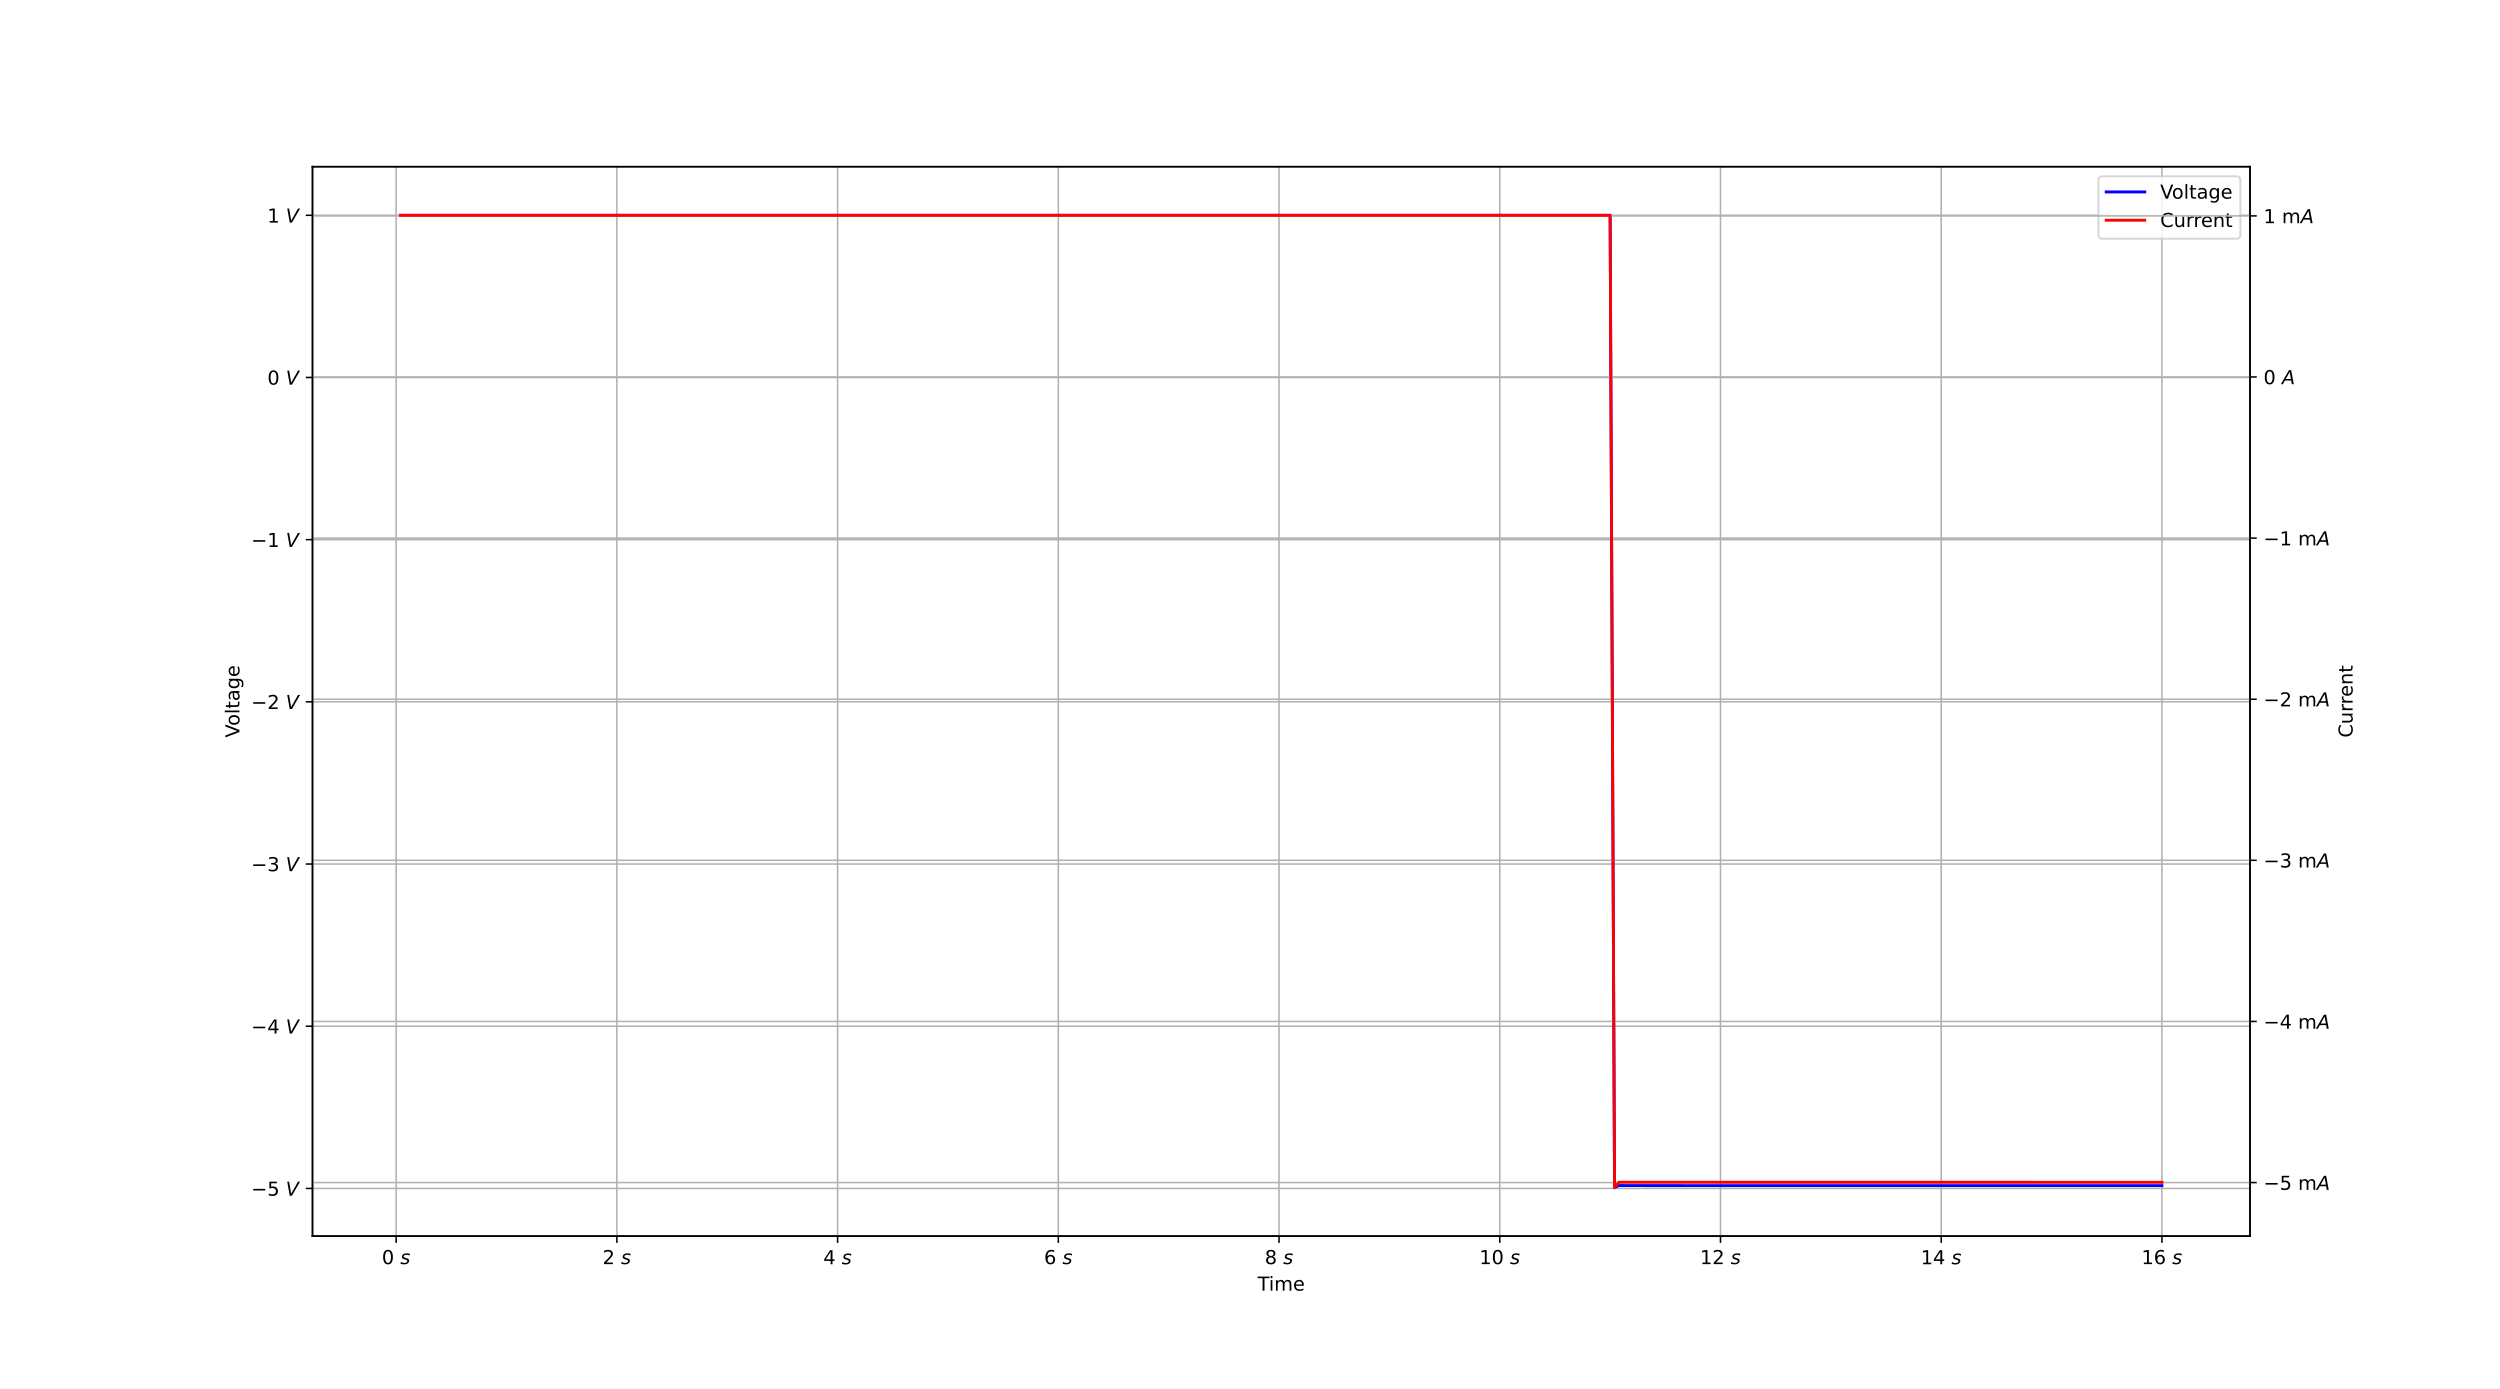
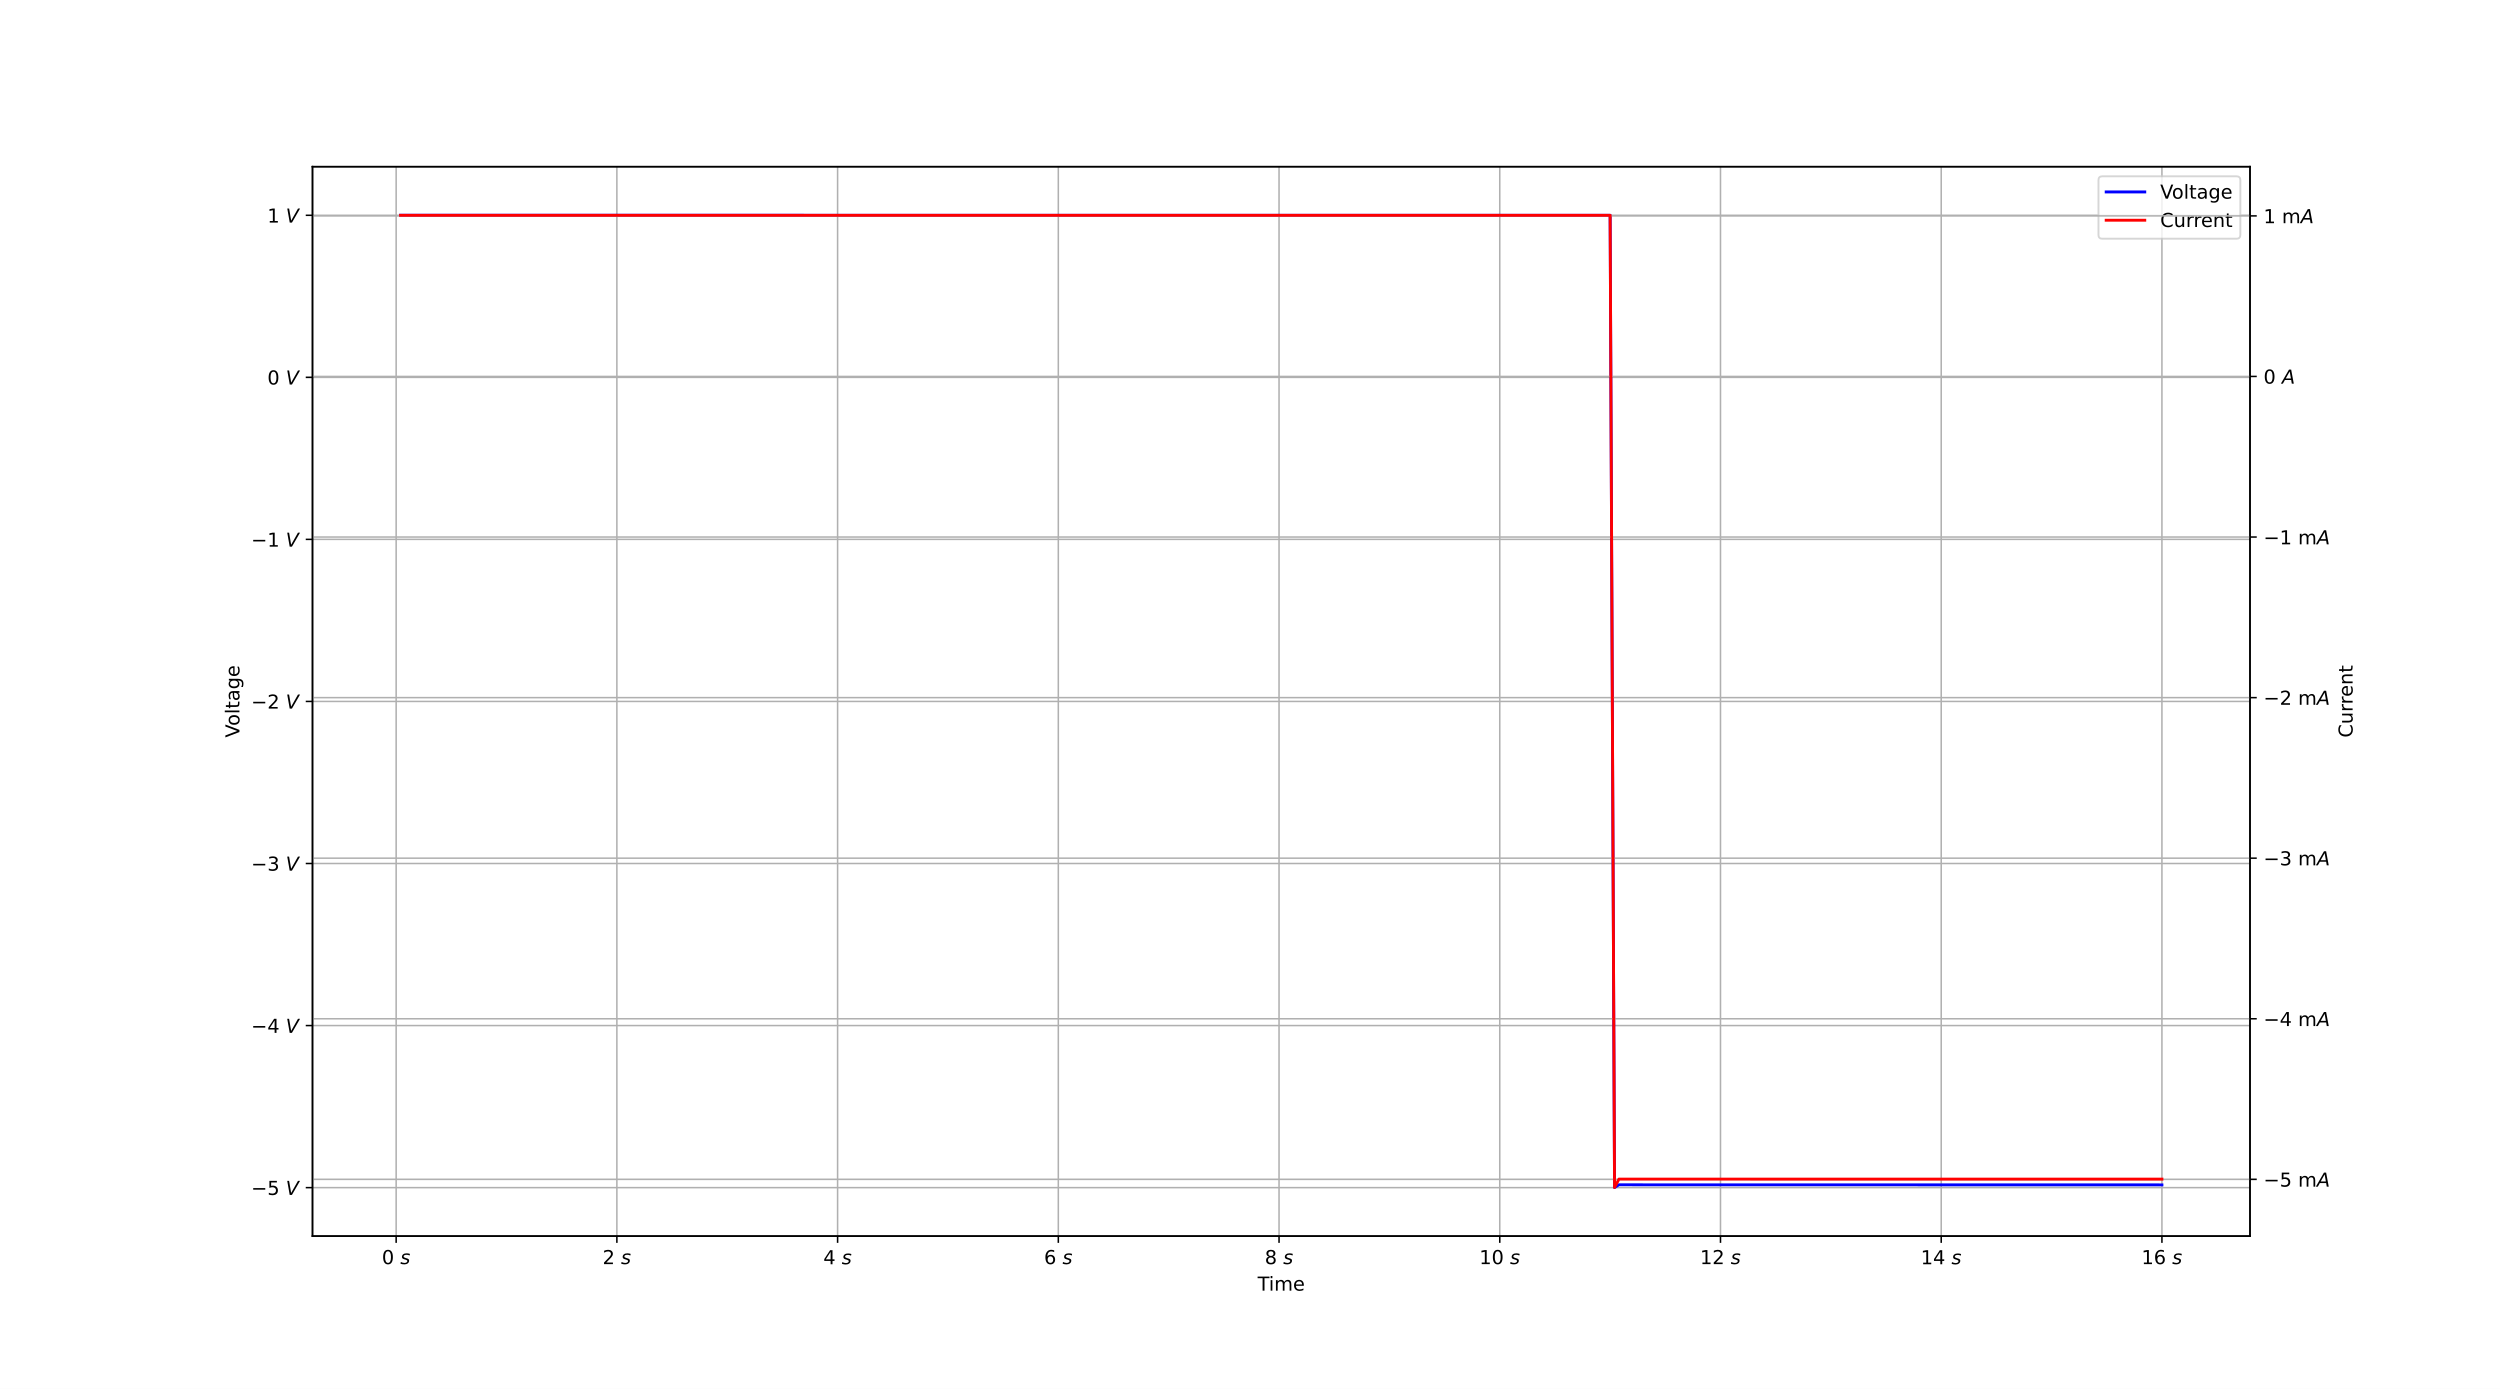
<svg xmlns="http://www.w3.org/2000/svg" xmlns:xlink="http://www.w3.org/1999/xlink" width="1296pt" height="720pt" viewBox="0 0 1296 720" version="1.1">
  <defs>
    <style type="text/css">*{stroke-linejoin: round; stroke-linecap: butt}</style>
  </defs>
  <g id="figure_1">
    <g id="patch_1">
      <path d="M 0 720  L 1296 720  L 1296 0  L 0 0  z " style="fill: #ffffff" />
    </g>
    <g id="axes_1">
      <g id="patch_2">
        <path d="M 162 640.8  L 1166.4 640.8  L 1166.4 86.4  L 162 86.4  z " style="fill: #ffffff" />
      </g>
      <g id="matplotlib.axis_1">
        <g id="xtick_1">
          <g id="line2d_1">
-             <path d="M 205.366 640.8  L 205.366 86.4  " clip-path="url(#p712babe909)" style="fill: none; stroke: #b0b0b0; stroke-width: 0.8; stroke-linecap: square" />
+             <path d="M 205.366 640.8  L 205.366 86.4  " clip-path="url(#pd29ed763e7)" style="fill: none; stroke: #b0b0b0; stroke-width: 0.8; stroke-linecap: square" />
          </g>
          <g id="line2d_2">
            <defs>
-               <path id="m025225b56f" d="M 0 0  L 0 3.5  " style="stroke: #000000; stroke-width: 0.8" />
+               <path id="m1517a96a92" d="M 0 0  L 0 3.5  " style="stroke: #000000; stroke-width: 0.8" />
            </defs>
            <g>
-               <use xlink:href="#m025225b56f" x="205.366" y="640.8" style="stroke: #000000; stroke-width: 0.8" />
+               <use xlink:href="#m1517a96a92" x="205.366" y="640.8" style="stroke: #000000; stroke-width: 0.8" />
            </g>
          </g>
          <g id="text_1">
            <g transform="translate(197.9661 655.3984) scale(0.1 -0.1)">
              <defs>
                <path id="DejaVuSans-30" d="M 2034 4250  Q 1547 4250 1301 3770  Q 1056 3291 1056 2328  Q 1056 1369 1301 889  Q 1547 409 2034 409  Q 2525 409 2770 889  Q 3016 1369 3016 2328  Q 3016 3291 2770 3770  Q 2525 4250 2034 4250  z M 2034 4750  Q 2819 4750 3233 4129  Q 3647 3509 3647 2328  Q 3647 1150 3233 529  Q 2819 -91 2034 -91  Q 1250 -91 836 529  Q 422 1150 422 2328  Q 422 3509 836 4129  Q 1250 4750 2034 4750  z " transform="scale(0.015625)" />
                <path id="DejaVuSans-20" transform="scale(0.015625)" />
                <path id="DejaVuSans-Oblique-73" d="M 3200 3397  L 3091 2853  Q 2863 2978 2609 3040  Q 2356 3103 2088 3103  Q 1634 3103 1373 2948  Q 1113 2794 1113 2528  Q 1113 2219 1719 2053  Q 1766 2041 1788 2034  L 1972 1978  Q 2547 1819 2739 1644  Q 2931 1469 2931 1166  Q 2931 609 2489 259  Q 2047 -91 1331 -91  Q 1053 -91 747 -37  Q 441 16 72 128  L 184 722  Q 500 559 806 475  Q 1113 391 1394 391  Q 1816 391 2080 572  Q 2344 753 2344 1031  Q 2344 1331 1650 1516  L 1591 1531  L 1394 1581  Q 956 1697 753 1886  Q 550 2075 550 2369  Q 550 2928 970 3256  Q 1391 3584 2113 3584  Q 2397 3584 2667 3537  Q 2938 3491 3200 3397  z " transform="scale(0.015625)" />
              </defs>
              <use xlink:href="#DejaVuSans-30" transform="translate(0 0.78125)" />
              <use xlink:href="#DejaVuSans-20" transform="translate(63.62305 0.78125)" />
              <use xlink:href="#DejaVuSans-Oblique-73" transform="translate(95.41016 0.78125)" />
            </g>
          </g>
        </g>
        <g id="xtick_2">
          <g id="line2d_3">
-             <path d="M 319.789 640.8  L 319.789 86.4  " clip-path="url(#p712babe909)" style="fill: none; stroke: #b0b0b0; stroke-width: 0.8; stroke-linecap: square" />
+             <path d="M 319.789 640.8  L 319.789 86.4  " clip-path="url(#pd29ed763e7)" style="fill: none; stroke: #b0b0b0; stroke-width: 0.8; stroke-linecap: square" />
          </g>
          <g id="line2d_4">
            <g>
-               <use xlink:href="#m025225b56f" x="319.789" y="640.8" style="stroke: #000000; stroke-width: 0.8" />
+               <use xlink:href="#m1517a96a92" x="319.789" y="640.8" style="stroke: #000000; stroke-width: 0.8" />
            </g>
          </g>
          <g id="text_2">
            <g transform="translate(312.3885 655.3984) scale(0.1 -0.1)">
              <defs>
                <path id="DejaVuSans-32" d="M 1228 531  L 3431 531  L 3431 0  L 469 0  L 469 531  Q 828 903 1448 1529  Q 2069 2156 2228 2338  Q 2531 2678 2651 2914  Q 2772 3150 2772 3378  Q 2772 3750 2511 3984  Q 2250 4219 1831 4219  Q 1534 4219 1204 4116  Q 875 4013 500 3803  L 500 4441  Q 881 4594 1212 4672  Q 1544 4750 1819 4750  Q 2544 4750 2975 4387  Q 3406 4025 3406 3419  Q 3406 3131 3298 2873  Q 3191 2616 2906 2266  Q 2828 2175 2409 1742  Q 1991 1309 1228 531  z " transform="scale(0.015625)" />
              </defs>
              <use xlink:href="#DejaVuSans-32" transform="translate(0 0.78125)" />
              <use xlink:href="#DejaVuSans-20" transform="translate(63.62305 0.78125)" />
              <use xlink:href="#DejaVuSans-Oblique-73" transform="translate(95.41016 0.78125)" />
            </g>
          </g>
        </g>
        <g id="xtick_3">
          <g id="line2d_5">
-             <path d="M 434.211 640.8  L 434.211 86.4  " clip-path="url(#p712babe909)" style="fill: none; stroke: #b0b0b0; stroke-width: 0.8; stroke-linecap: square" />
+             <path d="M 434.211 640.8  L 434.211 86.4  " clip-path="url(#pd29ed763e7)" style="fill: none; stroke: #b0b0b0; stroke-width: 0.8; stroke-linecap: square" />
          </g>
          <g id="line2d_6">
            <g>
-               <use xlink:href="#m025225b56f" x="434.211" y="640.8" style="stroke: #000000; stroke-width: 0.8" />
+               <use xlink:href="#m1517a96a92" x="434.211" y="640.8" style="stroke: #000000; stroke-width: 0.8" />
            </g>
          </g>
          <g id="text_3">
            <g transform="translate(426.8109 655.3984) scale(0.1 -0.1)">
              <defs>
                <path id="DejaVuSans-34" d="M 2419 4116  L 825 1625  L 2419 1625  L 2419 4116  z M 2253 4666  L 3047 4666  L 3047 1625  L 3713 1625  L 3713 1100  L 3047 1100  L 3047 0  L 2419 0  L 2419 1100  L 313 1100  L 313 1709  L 2253 4666  z " transform="scale(0.015625)" />
              </defs>
              <use xlink:href="#DejaVuSans-34" transform="translate(0 0.09375)" />
              <use xlink:href="#DejaVuSans-20" transform="translate(63.62305 0.09375)" />
              <use xlink:href="#DejaVuSans-Oblique-73" transform="translate(95.41016 0.09375)" />
            </g>
          </g>
        </g>
        <g id="xtick_4">
          <g id="line2d_7">
-             <path d="M 548.633 640.8  L 548.633 86.4  " clip-path="url(#p712babe909)" style="fill: none; stroke: #b0b0b0; stroke-width: 0.8; stroke-linecap: square" />
+             <path d="M 548.633 640.8  L 548.633 86.4  " clip-path="url(#pd29ed763e7)" style="fill: none; stroke: #b0b0b0; stroke-width: 0.8; stroke-linecap: square" />
          </g>
          <g id="line2d_8">
            <g>
-               <use xlink:href="#m025225b56f" x="548.633" y="640.8" style="stroke: #000000; stroke-width: 0.8" />
+               <use xlink:href="#m1517a96a92" x="548.633" y="640.8" style="stroke: #000000; stroke-width: 0.8" />
            </g>
          </g>
          <g id="text_4">
            <g transform="translate(541.2334 655.3984) scale(0.1 -0.1)">
              <defs>
                <path id="DejaVuSans-36" d="M 2113 2584  Q 1688 2584 1439 2293  Q 1191 2003 1191 1497  Q 1191 994 1439 701  Q 1688 409 2113 409  Q 2538 409 2786 701  Q 3034 994 3034 1497  Q 3034 2003 2786 2293  Q 2538 2584 2113 2584  z M 3366 4563  L 3366 3988  Q 3128 4100 2886 4159  Q 2644 4219 2406 4219  Q 1781 4219 1451 3797  Q 1122 3375 1075 2522  Q 1259 2794 1537 2939  Q 1816 3084 2150 3084  Q 2853 3084 3261 2657  Q 3669 2231 3669 1497  Q 3669 778 3244 343  Q 2819 -91 2113 -91  Q 1303 -91 875 529  Q 447 1150 447 2328  Q 447 3434 972 4092  Q 1497 4750 2381 4750  Q 2619 4750 2861 4703  Q 3103 4656 3366 4563  z " transform="scale(0.015625)" />
              </defs>
              <use xlink:href="#DejaVuSans-36" transform="translate(0 0.78125)" />
              <use xlink:href="#DejaVuSans-20" transform="translate(63.62305 0.78125)" />
              <use xlink:href="#DejaVuSans-Oblique-73" transform="translate(95.41016 0.78125)" />
            </g>
          </g>
        </g>
        <g id="xtick_5">
          <g id="line2d_9">
-             <path d="M 663.056 640.8  L 663.056 86.4  " clip-path="url(#p712babe909)" style="fill: none; stroke: #b0b0b0; stroke-width: 0.8; stroke-linecap: square" />
+             <path d="M 663.056 640.8  L 663.056 86.4  " clip-path="url(#pd29ed763e7)" style="fill: none; stroke: #b0b0b0; stroke-width: 0.8; stroke-linecap: square" />
          </g>
          <g id="line2d_10">
            <g>
-               <use xlink:href="#m025225b56f" x="663.056" y="640.8" style="stroke: #000000; stroke-width: 0.8" />
+               <use xlink:href="#m1517a96a92" x="663.056" y="640.8" style="stroke: #000000; stroke-width: 0.8" />
            </g>
          </g>
          <g id="text_5">
            <g transform="translate(655.6558 655.3984) scale(0.1 -0.1)">
              <defs>
                <path id="DejaVuSans-38" d="M 2034 2216  Q 1584 2216 1326 1975  Q 1069 1734 1069 1313  Q 1069 891 1326 650  Q 1584 409 2034 409  Q 2484 409 2743 651  Q 3003 894 3003 1313  Q 3003 1734 2745 1975  Q 2488 2216 2034 2216  z M 1403 2484  Q 997 2584 770 2862  Q 544 3141 544 3541  Q 544 4100 942 4425  Q 1341 4750 2034 4750  Q 2731 4750 3128 4425  Q 3525 4100 3525 3541  Q 3525 3141 3298 2862  Q 3072 2584 2669 2484  Q 3125 2378 3379 2068  Q 3634 1759 3634 1313  Q 3634 634 3220 271  Q 2806 -91 2034 -91  Q 1263 -91 848 271  Q 434 634 434 1313  Q 434 1759 690 2068  Q 947 2378 1403 2484  z M 1172 3481  Q 1172 3119 1398 2916  Q 1625 2713 2034 2713  Q 2441 2713 2670 2916  Q 2900 3119 2900 3481  Q 2900 3844 2670 4047  Q 2441 4250 2034 4250  Q 1625 4250 1398 4047  Q 1172 3844 1172 3481  z " transform="scale(0.015625)" />
              </defs>
              <use xlink:href="#DejaVuSans-38" transform="translate(0 0.78125)" />
              <use xlink:href="#DejaVuSans-20" transform="translate(63.62305 0.78125)" />
              <use xlink:href="#DejaVuSans-Oblique-73" transform="translate(95.41016 0.78125)" />
            </g>
          </g>
        </g>
        <g id="xtick_6">
          <g id="line2d_11">
-             <path d="M 777.478 640.8  L 777.478 86.4  " clip-path="url(#p712babe909)" style="fill: none; stroke: #b0b0b0; stroke-width: 0.8; stroke-linecap: square" />
+             <path d="M 777.478 640.8  L 777.478 86.4  " clip-path="url(#pd29ed763e7)" style="fill: none; stroke: #b0b0b0; stroke-width: 0.8; stroke-linecap: square" />
          </g>
          <g id="line2d_12">
            <g>
-               <use xlink:href="#m025225b56f" x="777.478" y="640.8" style="stroke: #000000; stroke-width: 0.8" />
+               <use xlink:href="#m1517a96a92" x="777.478" y="640.8" style="stroke: #000000; stroke-width: 0.8" />
            </g>
          </g>
          <g id="text_6">
            <g transform="translate(766.8782 655.3984) scale(0.1 -0.1)">
              <defs>
                <path id="DejaVuSans-31" d="M 794 531  L 1825 531  L 1825 4091  L 703 3866  L 703 4441  L 1819 4666  L 2450 4666  L 2450 531  L 3481 531  L 3481 0  L 794 0  L 794 531  z " transform="scale(0.015625)" />
              </defs>
              <use xlink:href="#DejaVuSans-31" transform="translate(0 0.78125)" />
              <use xlink:href="#DejaVuSans-30" transform="translate(63.62305 0.78125)" />
              <use xlink:href="#DejaVuSans-20" transform="translate(127.2461 0.78125)" />
              <use xlink:href="#DejaVuSans-Oblique-73" transform="translate(159.0332 0.78125)" />
            </g>
          </g>
        </g>
        <g id="xtick_7">
          <g id="line2d_13">
-             <path d="M 891.901 640.8  L 891.901 86.4  " clip-path="url(#p712babe909)" style="fill: none; stroke: #b0b0b0; stroke-width: 0.8; stroke-linecap: square" />
+             <path d="M 891.901 640.8  L 891.901 86.4  " clip-path="url(#pd29ed763e7)" style="fill: none; stroke: #b0b0b0; stroke-width: 0.8; stroke-linecap: square" />
          </g>
          <g id="line2d_14">
            <g>
-               <use xlink:href="#m025225b56f" x="891.901" y="640.8" style="stroke: #000000; stroke-width: 0.8" />
+               <use xlink:href="#m1517a96a92" x="891.901" y="640.8" style="stroke: #000000; stroke-width: 0.8" />
            </g>
          </g>
          <g id="text_7">
            <g transform="translate(881.3006 655.3984) scale(0.1 -0.1)">
              <use xlink:href="#DejaVuSans-31" transform="translate(0 0.78125)" />
              <use xlink:href="#DejaVuSans-32" transform="translate(63.62305 0.78125)" />
              <use xlink:href="#DejaVuSans-20" transform="translate(127.2461 0.78125)" />
              <use xlink:href="#DejaVuSans-Oblique-73" transform="translate(159.0332 0.78125)" />
            </g>
          </g>
        </g>
        <g id="xtick_8">
          <g id="line2d_15">
-             <path d="M 1006.323 640.8  L 1006.323 86.4  " clip-path="url(#p712babe909)" style="fill: none; stroke: #b0b0b0; stroke-width: 0.8; stroke-linecap: square" />
+             <path d="M 1006.323 640.8  L 1006.323 86.4  " clip-path="url(#pd29ed763e7)" style="fill: none; stroke: #b0b0b0; stroke-width: 0.8; stroke-linecap: square" />
          </g>
          <g id="line2d_16">
            <g>
-               <use xlink:href="#m025225b56f" x="1006.323" y="640.8" style="stroke: #000000; stroke-width: 0.8" />
+               <use xlink:href="#m1517a96a92" x="1006.323" y="640.8" style="stroke: #000000; stroke-width: 0.8" />
            </g>
          </g>
          <g id="text_8">
            <g transform="translate(995.723 655.3984) scale(0.1 -0.1)">
              <use xlink:href="#DejaVuSans-31" transform="translate(0 0.09375)" />
              <use xlink:href="#DejaVuSans-34" transform="translate(63.62305 0.09375)" />
              <use xlink:href="#DejaVuSans-20" transform="translate(127.2461 0.09375)" />
              <use xlink:href="#DejaVuSans-Oblique-73" transform="translate(159.0332 0.09375)" />
            </g>
          </g>
        </g>
        <g id="xtick_9">
          <g id="line2d_17">
-             <path d="M 1120.745 640.8  L 1120.745 86.4  " clip-path="url(#p712babe909)" style="fill: none; stroke: #b0b0b0; stroke-width: 0.8; stroke-linecap: square" />
+             <path d="M 1120.745 640.8  L 1120.745 86.4  " clip-path="url(#pd29ed763e7)" style="fill: none; stroke: #b0b0b0; stroke-width: 0.8; stroke-linecap: square" />
          </g>
          <g id="line2d_18">
            <g>
-               <use xlink:href="#m025225b56f" x="1120.745" y="640.8" style="stroke: #000000; stroke-width: 0.8" />
+               <use xlink:href="#m1517a96a92" x="1120.745" y="640.8" style="stroke: #000000; stroke-width: 0.8" />
            </g>
          </g>
          <g id="text_9">
            <g transform="translate(1110.145 655.3984) scale(0.1 -0.1)">
              <use xlink:href="#DejaVuSans-31" transform="translate(0 0.78125)" />
              <use xlink:href="#DejaVuSans-36" transform="translate(63.62305 0.78125)" />
              <use xlink:href="#DejaVuSans-20" transform="translate(127.2461 0.78125)" />
              <use xlink:href="#DejaVuSans-Oblique-73" transform="translate(159.0332 0.78125)" />
            </g>
          </g>
        </g>
        <g id="text_10">
          <g transform="translate(651.9664 669.0766) scale(0.1 -0.1)">
            <defs>
              <path id="DejaVuSans-54" d="M -19 4666  L 3928 4666  L 3928 4134  L 2272 4134  L 2272 0  L 1638 0  L 1638 4134  L -19 4134  L -19 4666  z " transform="scale(0.015625)" />
              <path id="DejaVuSans-69" d="M 603 3500  L 1178 3500  L 1178 0  L 603 0  L 603 3500  z M 603 4863  L 1178 4863  L 1178 4134  L 603 4134  L 603 4863  z " transform="scale(0.015625)" />
              <path id="DejaVuSans-6d" d="M 3328 2828  Q 3544 3216 3844 3400  Q 4144 3584 4550 3584  Q 5097 3584 5394 3201  Q 5691 2819 5691 2113  L 5691 0  L 5113 0  L 5113 2094  Q 5113 2597 4934 2840  Q 4756 3084 4391 3084  Q 3944 3084 3684 2787  Q 3425 2491 3425 1978  L 3425 0  L 2847 0  L 2847 2094  Q 2847 2600 2669 2842  Q 2491 3084 2119 3084  Q 1678 3084 1418 2786  Q 1159 2488 1159 1978  L 1159 0  L 581 0  L 581 3500  L 1159 3500  L 1159 2956  Q 1356 3278 1631 3431  Q 1906 3584 2284 3584  Q 2666 3584 2933 3390  Q 3200 3197 3328 2828  z " transform="scale(0.015625)" />
              <path id="DejaVuSans-65" d="M 3597 1894  L 3597 1613  L 953 1613  Q 991 1019 1311 708  Q 1631 397 2203 397  Q 2534 397 2845 478  Q 3156 559 3463 722  L 3463 178  Q 3153 47 2828 -22  Q 2503 -91 2169 -91  Q 1331 -91 842 396  Q 353 884 353 1716  Q 353 2575 817 3079  Q 1281 3584 2069 3584  Q 2775 3584 3186 3129  Q 3597 2675 3597 1894  z M 3022 2063  Q 3016 2534 2758 2815  Q 2500 3097 2075 3097  Q 1594 3097 1305 2825  Q 1016 2553 972 2059  L 3022 2063  z " transform="scale(0.015625)" />
            </defs>
            <use xlink:href="#DejaVuSans-54" />
            <use xlink:href="#DejaVuSans-69" transform="translate(57.95898 0)" />
            <use xlink:href="#DejaVuSans-6d" transform="translate(85.74219 0)" />
            <use xlink:href="#DejaVuSans-65" transform="translate(183.1543 0)" />
          </g>
        </g>
      </g>
      <g id="matplotlib.axis_2">
        <g id="ytick_1">
          <g id="line2d_19">
-             <path d="M 162 616.071  L 1166.4 616.071  " clip-path="url(#p712babe909)" style="fill: none; stroke: #b0b0b0; stroke-width: 0.8; stroke-linecap: square" />
+             <path d="M 162 615.661  L 1166.4 615.661  " clip-path="url(#pd29ed763e7)" style="fill: none; stroke: #b0b0b0; stroke-width: 0.8; stroke-linecap: square" />
          </g>
          <g id="line2d_20">
            <defs>
-               <path id="m9d98e3af44" d="M 0 0  L -3.5 0  " style="stroke: #000000; stroke-width: 0.8" />
+               <path id="m052dfdd8c5" d="M 0 0  L -3.5 0  " style="stroke: #000000; stroke-width: 0.8" />
            </defs>
            <g>
-               <use xlink:href="#m9d98e3af44" x="162" y="616.071" style="stroke: #000000; stroke-width: 0.8" />
+               <use xlink:href="#m052dfdd8c5" x="162" y="615.661" style="stroke: #000000; stroke-width: 0.8" />
            </g>
          </g>
          <g id="text_11">
-             <g transform="translate(130.2 619.8699) scale(0.1 -0.1)">
+             <g transform="translate(130.2 619.4602) scale(0.1 -0.1)">
              <defs>
                <path id="DejaVuSans-2212" d="M 678 2272  L 4684 2272  L 4684 1741  L 678 1741  L 678 2272  z " transform="scale(0.015625)" />
                <path id="DejaVuSans-35" d="M 691 4666  L 3169 4666  L 3169 4134  L 1269 4134  L 1269 2991  Q 1406 3038 1543 3061  Q 1681 3084 1819 3084  Q 2600 3084 3056 2656  Q 3513 2228 3513 1497  Q 3513 744 3044 326  Q 2575 -91 1722 -91  Q 1428 -91 1123 -41  Q 819 9 494 109  L 494 744  Q 775 591 1075 516  Q 1375 441 1709 441  Q 2250 441 2565 725  Q 2881 1009 2881 1497  Q 2881 1984 2565 2268  Q 2250 2553 1709 2553  Q 1456 2553 1204 2497  Q 953 2441 691 2322  L 691 4666  z " transform="scale(0.015625)" />
                <path id="DejaVuSans-Oblique-56" d="M 1319 0  L 500 4666  L 1119 4666  L 1797 653  L 4063 4666  L 4750 4666  L 2053 0  L 1319 0  z " transform="scale(0.015625)" />
              </defs>
              <use xlink:href="#DejaVuSans-2212" transform="translate(0 0.09375)" />
              <use xlink:href="#DejaVuSans-35" transform="translate(83.78906 0.09375)" />
              <use xlink:href="#DejaVuSans-20" transform="translate(147.4121 0.09375)" />
              <use xlink:href="#DejaVuSans-Oblique-56" transform="translate(179.1992 0.09375)" />
            </g>
          </g>
        </g>
        <g id="ytick_2">
          <g id="line2d_21">
-             <path d="M 162 531.992  L 1166.4 531.992  " clip-path="url(#p712babe909)" style="fill: none; stroke: #b0b0b0; stroke-width: 0.8; stroke-linecap: square" />
+             <path d="M 162 531.651  L 1166.4 531.651  " clip-path="url(#pd29ed763e7)" style="fill: none; stroke: #b0b0b0; stroke-width: 0.8; stroke-linecap: square" />
          </g>
          <g id="line2d_22">
            <g>
-               <use xlink:href="#m9d98e3af44" x="162" y="531.992" style="stroke: #000000; stroke-width: 0.8" />
+               <use xlink:href="#m052dfdd8c5" x="162" y="531.651" style="stroke: #000000; stroke-width: 0.8" />
            </g>
          </g>
          <g id="text_12">
-             <g transform="translate(130.2 535.7915) scale(0.1 -0.1)">
+             <g transform="translate(130.2 535.4498) scale(0.1 -0.1)">
              <use xlink:href="#DejaVuSans-2212" transform="translate(0 0.09375)" />
              <use xlink:href="#DejaVuSans-34" transform="translate(83.78906 0.09375)" />
              <use xlink:href="#DejaVuSans-20" transform="translate(147.4121 0.09375)" />
              <use xlink:href="#DejaVuSans-Oblique-56" transform="translate(179.1992 0.09375)" />
            </g>
          </g>
        </g>
        <g id="ytick_3">
          <g id="line2d_23">
-             <path d="M 162 447.914  L 1166.4 447.914  " clip-path="url(#p712babe909)" style="fill: none; stroke: #b0b0b0; stroke-width: 0.8; stroke-linecap: square" />
+             <path d="M 162 447.64  L 1166.4 447.64  " clip-path="url(#pd29ed763e7)" style="fill: none; stroke: #b0b0b0; stroke-width: 0.8; stroke-linecap: square" />
          </g>
          <g id="line2d_24">
            <g>
-               <use xlink:href="#m9d98e3af44" x="162" y="447.914" style="stroke: #000000; stroke-width: 0.8" />
+               <use xlink:href="#m052dfdd8c5" x="162" y="447.64" style="stroke: #000000; stroke-width: 0.8" />
            </g>
          </g>
          <g id="text_13">
-             <g transform="translate(130.2 451.7131) scale(0.1 -0.1)">
+             <g transform="translate(130.2 451.4394) scale(0.1 -0.1)">
              <defs>
                <path id="DejaVuSans-33" d="M 2597 2516  Q 3050 2419 3304 2112  Q 3559 1806 3559 1356  Q 3559 666 3084 287  Q 2609 -91 1734 -91  Q 1441 -91 1130 -33  Q 819 25 488 141  L 488 750  Q 750 597 1062 519  Q 1375 441 1716 441  Q 2309 441 2620 675  Q 2931 909 2931 1356  Q 2931 1769 2642 2001  Q 2353 2234 1838 2234  L 1294 2234  L 1294 2753  L 1863 2753  Q 2328 2753 2575 2939  Q 2822 3125 2822 3475  Q 2822 3834 2567 4026  Q 2313 4219 1838 4219  Q 1578 4219 1281 4162  Q 984 4106 628 3988  L 628 4550  Q 988 4650 1302 4700  Q 1616 4750 1894 4750  Q 2613 4750 3031 4423  Q 3450 4097 3450 3541  Q 3450 3153 3228 2886  Q 3006 2619 2597 2516  z " transform="scale(0.015625)" />
              </defs>
              <use xlink:href="#DejaVuSans-2212" transform="translate(0 0.78125)" />
              <use xlink:href="#DejaVuSans-33" transform="translate(83.78906 0.78125)" />
              <use xlink:href="#DejaVuSans-20" transform="translate(147.4121 0.78125)" />
              <use xlink:href="#DejaVuSans-Oblique-56" transform="translate(179.1992 0.78125)" />
            </g>
          </g>
        </g>
        <g id="ytick_4">
          <g id="line2d_25">
-             <path d="M 162 363.836  L 1166.4 363.836  " clip-path="url(#p712babe909)" style="fill: none; stroke: #b0b0b0; stroke-width: 0.8; stroke-linecap: square" />
+             <path d="M 162 363.63  L 1166.4 363.63  " clip-path="url(#pd29ed763e7)" style="fill: none; stroke: #b0b0b0; stroke-width: 0.8; stroke-linecap: square" />
          </g>
          <g id="line2d_26">
            <g>
-               <use xlink:href="#m9d98e3af44" x="162" y="363.836" style="stroke: #000000; stroke-width: 0.8" />
+               <use xlink:href="#m052dfdd8c5" x="162" y="363.63" style="stroke: #000000; stroke-width: 0.8" />
            </g>
          </g>
          <g id="text_14">
-             <g transform="translate(130.2 367.6348) scale(0.1 -0.1)">
+             <g transform="translate(130.2 367.4291) scale(0.1 -0.1)">
              <use xlink:href="#DejaVuSans-2212" transform="translate(0 0.78125)" />
              <use xlink:href="#DejaVuSans-32" transform="translate(83.78906 0.78125)" />
              <use xlink:href="#DejaVuSans-20" transform="translate(147.4121 0.78125)" />
              <use xlink:href="#DejaVuSans-Oblique-56" transform="translate(179.1992 0.78125)" />
            </g>
          </g>
        </g>
        <g id="ytick_5">
          <g id="line2d_27">
-             <path d="M 162 279.757  L 1166.4 279.757  " clip-path="url(#p712babe909)" style="fill: none; stroke: #b0b0b0; stroke-width: 0.8; stroke-linecap: square" />
+             <path d="M 162 279.619  L 1166.4 279.619  " clip-path="url(#pd29ed763e7)" style="fill: none; stroke: #b0b0b0; stroke-width: 0.8; stroke-linecap: square" />
          </g>
          <g id="line2d_28">
            <g>
-               <use xlink:href="#m9d98e3af44" x="162" y="279.757" style="stroke: #000000; stroke-width: 0.8" />
+               <use xlink:href="#m052dfdd8c5" x="162" y="279.619" style="stroke: #000000; stroke-width: 0.8" />
            </g>
          </g>
          <g id="text_15">
-             <g transform="translate(130.2 283.5564) scale(0.1 -0.1)">
+             <g transform="translate(130.2 283.4187) scale(0.1 -0.1)">
              <use xlink:href="#DejaVuSans-2212" transform="translate(0 0.09375)" />
              <use xlink:href="#DejaVuSans-31" transform="translate(83.78906 0.09375)" />
              <use xlink:href="#DejaVuSans-20" transform="translate(147.4121 0.09375)" />
              <use xlink:href="#DejaVuSans-Oblique-56" transform="translate(179.1992 0.09375)" />
            </g>
          </g>
        </g>
        <g id="ytick_6">
          <g id="line2d_29">
-             <path d="M 162 195.679  L 1166.4 195.679  " clip-path="url(#p712babe909)" style="fill: none; stroke: #b0b0b0; stroke-width: 0.8; stroke-linecap: square" />
+             <path d="M 162 195.609  L 1166.4 195.609  " clip-path="url(#pd29ed763e7)" style="fill: none; stroke: #b0b0b0; stroke-width: 0.8; stroke-linecap: square" />
          </g>
          <g id="line2d_30">
            <g>
-               <use xlink:href="#m9d98e3af44" x="162" y="195.679" style="stroke: #000000; stroke-width: 0.8" />
+               <use xlink:href="#m052dfdd8c5" x="162" y="195.609" style="stroke: #000000; stroke-width: 0.8" />
            </g>
          </g>
          <g id="text_16">
-             <g transform="translate(138.6 199.478) scale(0.1 -0.1)">
+             <g transform="translate(138.6 199.4083) scale(0.1 -0.1)">
              <use xlink:href="#DejaVuSans-30" transform="translate(0 0.78125)" />
              <use xlink:href="#DejaVuSans-20" transform="translate(63.62305 0.78125)" />
              <use xlink:href="#DejaVuSans-Oblique-56" transform="translate(95.41016 0.78125)" />
            </g>
          </g>
        </g>
        <g id="ytick_7">
          <g id="line2d_31">
-             <path d="M 162 111.6  L 1166.4 111.6  " clip-path="url(#p712babe909)" style="fill: none; stroke: #b0b0b0; stroke-width: 0.8; stroke-linecap: square" />
+             <path d="M 162 111.599  L 1166.4 111.599  " clip-path="url(#pd29ed763e7)" style="fill: none; stroke: #b0b0b0; stroke-width: 0.8; stroke-linecap: square" />
          </g>
          <g id="line2d_32">
            <g>
-               <use xlink:href="#m9d98e3af44" x="162" y="111.6" style="stroke: #000000; stroke-width: 0.8" />
+               <use xlink:href="#m052dfdd8c5" x="162" y="111.599" style="stroke: #000000; stroke-width: 0.8" />
            </g>
          </g>
          <g id="text_17">
-             <g transform="translate(138.6 115.3996) scale(0.1 -0.1)">
+             <g transform="translate(138.6 115.3979) scale(0.1 -0.1)">
              <use xlink:href="#DejaVuSans-31" transform="translate(0 0.09375)" />
              <use xlink:href="#DejaVuSans-20" transform="translate(63.62305 0.09375)" />
              <use xlink:href="#DejaVuSans-Oblique-56" transform="translate(95.41016 0.09375)" />
            </g>
          </g>
        </g>
        <g id="text_18">
          <g transform="translate(124.1203 382.3562) rotate(-90) scale(0.1 -0.1)">
            <defs>
              <path id="DejaVuSans-56" d="M 1831 0  L 50 4666  L 709 4666  L 2188 738  L 3669 4666  L 4325 4666  L 2547 0  L 1831 0  z " transform="scale(0.015625)" />
              <path id="DejaVuSans-6f" d="M 1959 3097  Q 1497 3097 1228 2736  Q 959 2375 959 1747  Q 959 1119 1226 758  Q 1494 397 1959 397  Q 2419 397 2687 759  Q 2956 1122 2956 1747  Q 2956 2369 2687 2733  Q 2419 3097 1959 3097  z M 1959 3584  Q 2709 3584 3137 3096  Q 3566 2609 3566 1747  Q 3566 888 3137 398  Q 2709 -91 1959 -91  Q 1206 -91 779 398  Q 353 888 353 1747  Q 353 2609 779 3096  Q 1206 3584 1959 3584  z " transform="scale(0.015625)" />
              <path id="DejaVuSans-6c" d="M 603 4863  L 1178 4863  L 1178 0  L 603 0  L 603 4863  z " transform="scale(0.015625)" />
              <path id="DejaVuSans-74" d="M 1172 4494  L 1172 3500  L 2356 3500  L 2356 3053  L 1172 3053  L 1172 1153  Q 1172 725 1289 603  Q 1406 481 1766 481  L 2356 481  L 2356 0  L 1766 0  Q 1100 0 847 248  Q 594 497 594 1153  L 594 3053  L 172 3053  L 172 3500  L 594 3500  L 594 4494  L 1172 4494  z " transform="scale(0.015625)" />
              <path id="DejaVuSans-61" d="M 2194 1759  Q 1497 1759 1228 1600  Q 959 1441 959 1056  Q 959 750 1161 570  Q 1363 391 1709 391  Q 2188 391 2477 730  Q 2766 1069 2766 1631  L 2766 1759  L 2194 1759  z M 3341 1997  L 3341 0  L 2766 0  L 2766 531  Q 2569 213 2275 61  Q 1981 -91 1556 -91  Q 1019 -91 701 211  Q 384 513 384 1019  Q 384 1609 779 1909  Q 1175 2209 1959 2209  L 2766 2209  L 2766 2266  Q 2766 2663 2505 2880  Q 2244 3097 1772 3097  Q 1472 3097 1187 3025  Q 903 2953 641 2809  L 641 3341  Q 956 3463 1253 3523  Q 1550 3584 1831 3584  Q 2591 3584 2966 3190  Q 3341 2797 3341 1997  z " transform="scale(0.015625)" />
              <path id="DejaVuSans-67" d="M 2906 1791  Q 2906 2416 2648 2759  Q 2391 3103 1925 3103  Q 1463 3103 1205 2759  Q 947 2416 947 1791  Q 947 1169 1205 825  Q 1463 481 1925 481  Q 2391 481 2648 825  Q 2906 1169 2906 1791  z M 3481 434  Q 3481 -459 3084 -895  Q 2688 -1331 1869 -1331  Q 1566 -1331 1297 -1286  Q 1028 -1241 775 -1147  L 775 -588  Q 1028 -725 1275 -790  Q 1522 -856 1778 -856  Q 2344 -856 2625 -561  Q 2906 -266 2906 331  L 2906 616  Q 2728 306 2450 153  Q 2172 0 1784 0  Q 1141 0 747 490  Q 353 981 353 1791  Q 353 2603 747 3093  Q 1141 3584 1784 3584  Q 2172 3584 2450 3431  Q 2728 3278 2906 2969  L 2906 3500  L 3481 3500  L 3481 434  z " transform="scale(0.015625)" />
            </defs>
            <use xlink:href="#DejaVuSans-56" />
            <use xlink:href="#DejaVuSans-6f" transform="translate(60.6582 0)" />
            <use xlink:href="#DejaVuSans-6c" transform="translate(121.8398 0)" />
            <use xlink:href="#DejaVuSans-74" transform="translate(149.623 0)" />
            <use xlink:href="#DejaVuSans-61" transform="translate(188.832 0)" />
            <use xlink:href="#DejaVuSans-67" transform="translate(250.1113 0)" />
            <use xlink:href="#DejaVuSans-65" transform="translate(313.5879 0)" />
          </g>
        </g>
      </g>
      <g id="line2d_33">
-         <path d="M 207.655 111.601  L 834.689 111.601  L 836.978 615.6  L 839.266 614.582  L 857.574 614.62  L 1054.38 614.638  L 1120.745 614.643  L 1120.745 614.643  " clip-path="url(#p712babe909)" style="fill: none; stroke: #0000ff; stroke-width: 1.5; stroke-linecap: square" />
+         <path d="M 207.655 111.6  L 834.689 111.601  L 836.978 615.6  L 839.266 614.178  L 855.285 614.215  L 1120.745 614.241  L 1120.745 614.241  " clip-path="url(#pd29ed763e7)" style="fill: none; stroke: #0000ff; stroke-width: 1.5; stroke-linecap: square" />
      </g>
      <g id="patch_3">
        <path d="M 162 640.8  L 162 86.4  " style="fill: none; stroke: #000000; stroke-width: 0.8; stroke-linejoin: miter; stroke-linecap: square" />
      </g>
      <g id="patch_4">
        <path d="M 1166.4 640.8  L 1166.4 86.4  " style="fill: none; stroke: #000000; stroke-width: 0.8; stroke-linejoin: miter; stroke-linecap: square" />
      </g>
      <g id="patch_5">
        <path d="M 162 640.8  L 1166.4 640.8  " style="fill: none; stroke: #000000; stroke-width: 0.8; stroke-linejoin: miter; stroke-linecap: square" />
      </g>
      <g id="patch_6">
        <path d="M 162 86.4  L 1166.4 86.4  " style="fill: none; stroke: #000000; stroke-width: 0.8; stroke-linejoin: miter; stroke-linecap: square" />
      </g>
      <g id="legend_1">
        <g id="patch_7">
          <path d="M 1089.847 123.756  L 1159.4 123.756  Q 1161.4 123.756 1161.4 121.756  L 1161.4 93.4  Q 1161.4 91.4 1159.4 91.4  L 1089.847 91.4  Q 1087.847 91.4 1087.847 93.4  L 1087.847 121.756  Q 1087.847 123.756 1089.847 123.756  z " style="fill: #ffffff; opacity: 0.8; stroke: #cccccc; stroke-linejoin: miter" />
        </g>
        <g id="line2d_34">
          <path d="M 1091.847 99.498  L 1101.847 99.498  L 1111.847 99.498  " style="fill: none; stroke: #0000ff; stroke-width: 1.5; stroke-linecap: square" />
        </g>
        <g id="text_19">
          <g transform="translate(1119.847 102.9984) scale(0.1 -0.1)">
            <use xlink:href="#DejaVuSans-56" />
            <use xlink:href="#DejaVuSans-6f" transform="translate(60.6582 0)" />
            <use xlink:href="#DejaVuSans-6c" transform="translate(121.8398 0)" />
            <use xlink:href="#DejaVuSans-74" transform="translate(149.623 0)" />
            <use xlink:href="#DejaVuSans-61" transform="translate(188.832 0)" />
            <use xlink:href="#DejaVuSans-67" transform="translate(250.1113 0)" />
            <use xlink:href="#DejaVuSans-65" transform="translate(313.5879 0)" />
          </g>
        </g>
        <g id="line2d_35">
          <path d="M 1091.847 114.177  L 1101.847 114.177  L 1111.847 114.177  " style="fill: none; stroke: #ff0000; stroke-width: 1.5; stroke-linecap: square" />
        </g>
        <g id="text_20">
          <g transform="translate(1119.847 117.6766) scale(0.1 -0.1)">
            <defs>
              <path id="DejaVuSans-43" d="M 4122 4306  L 4122 3641  Q 3803 3938 3442 4084  Q 3081 4231 2675 4231  Q 1875 4231 1450 3742  Q 1025 3253 1025 2328  Q 1025 1406 1450 917  Q 1875 428 2675 428  Q 3081 428 3442 575  Q 3803 722 4122 1019  L 4122 359  Q 3791 134 3420 21  Q 3050 -91 2638 -91  Q 1578 -91 968 557  Q 359 1206 359 2328  Q 359 3453 968 4101  Q 1578 4750 2638 4750  Q 3056 4750 3426 4639  Q 3797 4528 4122 4306  z " transform="scale(0.015625)" />
              <path id="DejaVuSans-75" d="M 544 1381  L 544 3500  L 1119 3500  L 1119 1403  Q 1119 906 1312 657  Q 1506 409 1894 409  Q 2359 409 2629 706  Q 2900 1003 2900 1516  L 2900 3500  L 3475 3500  L 3475 0  L 2900 0  L 2900 538  Q 2691 219 2414 64  Q 2138 -91 1772 -91  Q 1169 -91 856 284  Q 544 659 544 1381  z M 1991 3584  L 1991 3584  z " transform="scale(0.015625)" />
              <path id="DejaVuSans-72" d="M 2631 2963  Q 2534 3019 2420 3045  Q 2306 3072 2169 3072  Q 1681 3072 1420 2755  Q 1159 2438 1159 1844  L 1159 0  L 581 0  L 581 3500  L 1159 3500  L 1159 2956  Q 1341 3275 1631 3429  Q 1922 3584 2338 3584  Q 2397 3584 2469 3576  Q 2541 3569 2628 3553  L 2631 2963  z " transform="scale(0.015625)" />
              <path id="DejaVuSans-6e" d="M 3513 2113  L 3513 0  L 2938 0  L 2938 2094  Q 2938 2591 2744 2837  Q 2550 3084 2163 3084  Q 1697 3084 1428 2787  Q 1159 2491 1159 1978  L 1159 0  L 581 0  L 581 3500  L 1159 3500  L 1159 2956  Q 1366 3272 1645 3428  Q 1925 3584 2291 3584  Q 2894 3584 3203 3211  Q 3513 2838 3513 2113  z " transform="scale(0.015625)" />
            </defs>
            <use xlink:href="#DejaVuSans-43" />
            <use xlink:href="#DejaVuSans-75" transform="translate(69.82422 0)" />
            <use xlink:href="#DejaVuSans-72" transform="translate(133.2031 0)" />
            <use xlink:href="#DejaVuSans-72" transform="translate(172.5664 0)" />
            <use xlink:href="#DejaVuSans-65" transform="translate(211.4297 0)" />
            <use xlink:href="#DejaVuSans-6e" transform="translate(272.9531 0)" />
            <use xlink:href="#DejaVuSans-74" transform="translate(336.332 0)" />
          </g>
        </g>
      </g>
    </g>
    <g id="axes_2">
      <g id="matplotlib.axis_3">
        <g id="ytick_8">
          <g id="line2d_36">
-             <path d="M 162 613.03  L 1166.4 613.03  " clip-path="url(#p712babe909)" style="fill: none; stroke: #b0b0b0; stroke-width: 0.8; stroke-linecap: square" />
+             <path d="M 162 611.366  L 1166.4 611.366  " clip-path="url(#pd29ed763e7)" style="fill: none; stroke: #b0b0b0; stroke-width: 0.8; stroke-linecap: square" />
          </g>
          <g id="line2d_37">
            <defs>
-               <path id="m0f65cc1b96" d="M 0 0  L 3.5 0  " style="stroke: #000000; stroke-width: 0.8" />
+               <path id="m792f8ee178" d="M 0 0  L 3.5 0  " style="stroke: #000000; stroke-width: 0.8" />
            </defs>
            <g>
-               <use xlink:href="#m0f65cc1b96" x="1166.4" y="613.03" style="stroke: #000000; stroke-width: 0.8" />
+               <use xlink:href="#m792f8ee178" x="1166.4" y="611.366" style="stroke: #000000; stroke-width: 0.8" />
            </g>
          </g>
          <g id="text_21">
-             <g transform="translate(1173.4 616.8292) scale(0.1 -0.1)">
+             <g transform="translate(1173.4 615.1656) scale(0.1 -0.1)">
              <defs>
                <path id="DejaVuSans-Oblique-41" d="M 2356 4666  L 3072 4666  L 3938 0  L 3278 0  L 3084 1197  L 984 1197  L 325 0  L -341 0  L 2356 4666  z M 2584 4044  L 1275 1722  L 2988 1722  L 2584 4044  z " transform="scale(0.015625)" />
              </defs>
              <use xlink:href="#DejaVuSans-2212" transform="translate(0 0.09375)" />
              <use xlink:href="#DejaVuSans-35" transform="translate(83.78906 0.09375)" />
              <use xlink:href="#DejaVuSans-20" transform="translate(147.4121 0.09375)" />
              <use xlink:href="#DejaVuSans-6d" transform="translate(179.1992 0.09375)" />
              <use xlink:href="#DejaVuSans-Oblique-41" transform="translate(276.6113 0.09375)" />
            </g>
          </g>
        </g>
        <g id="ytick_9">
          <g id="line2d_38">
-             <path d="M 162 529.511  L 1166.4 529.511  " clip-path="url(#p712babe909)" style="fill: none; stroke: #b0b0b0; stroke-width: 0.8; stroke-linecap: square" />
+             <path d="M 162 528.124  L 1166.4 528.124  " clip-path="url(#pd29ed763e7)" style="fill: none; stroke: #b0b0b0; stroke-width: 0.8; stroke-linecap: square" />
          </g>
          <g id="line2d_39">
            <g>
-               <use xlink:href="#m0f65cc1b96" x="1166.4" y="529.511" style="stroke: #000000; stroke-width: 0.8" />
+               <use xlink:href="#m792f8ee178" x="1166.4" y="528.124" style="stroke: #000000; stroke-width: 0.8" />
            </g>
          </g>
          <g id="text_22">
-             <g transform="translate(1173.4 533.3098) scale(0.1 -0.1)">
+             <g transform="translate(1173.4 531.9236) scale(0.1 -0.1)">
              <use xlink:href="#DejaVuSans-2212" transform="translate(0 0.09375)" />
              <use xlink:href="#DejaVuSans-34" transform="translate(83.78906 0.09375)" />
              <use xlink:href="#DejaVuSans-20" transform="translate(147.4121 0.09375)" />
              <use xlink:href="#DejaVuSans-6d" transform="translate(179.1992 0.09375)" />
              <use xlink:href="#DejaVuSans-Oblique-41" transform="translate(276.6113 0.09375)" />
            </g>
          </g>
        </g>
        <g id="ytick_10">
          <g id="line2d_40">
-             <path d="M 162 445.991  L 1166.4 445.991  " clip-path="url(#p712babe909)" style="fill: none; stroke: #b0b0b0; stroke-width: 0.8; stroke-linecap: square" />
+             <path d="M 162 444.882  L 1166.4 444.882  " clip-path="url(#pd29ed763e7)" style="fill: none; stroke: #b0b0b0; stroke-width: 0.8; stroke-linecap: square" />
          </g>
          <g id="line2d_41">
            <g>
-               <use xlink:href="#m0f65cc1b96" x="1166.4" y="445.991" style="stroke: #000000; stroke-width: 0.8" />
+               <use xlink:href="#m792f8ee178" x="1166.4" y="444.882" style="stroke: #000000; stroke-width: 0.8" />
            </g>
          </g>
          <g id="text_23">
-             <g transform="translate(1173.4 449.7904) scale(0.1 -0.1)">
+             <g transform="translate(1173.4 448.6815) scale(0.1 -0.1)">
              <use xlink:href="#DejaVuSans-2212" transform="translate(0 0.78125)" />
              <use xlink:href="#DejaVuSans-33" transform="translate(83.78906 0.78125)" />
              <use xlink:href="#DejaVuSans-20" transform="translate(147.4121 0.78125)" />
              <use xlink:href="#DejaVuSans-6d" transform="translate(179.1992 0.78125)" />
              <use xlink:href="#DejaVuSans-Oblique-41" transform="translate(276.6113 0.78125)" />
            </g>
          </g>
        </g>
        <g id="ytick_11">
          <g id="line2d_42">
-             <path d="M 162 362.472  L 1166.4 362.472  " clip-path="url(#p712babe909)" style="fill: none; stroke: #b0b0b0; stroke-width: 0.8; stroke-linecap: square" />
+             <path d="M 162 361.64  L 1166.4 361.64  " clip-path="url(#pd29ed763e7)" style="fill: none; stroke: #b0b0b0; stroke-width: 0.8; stroke-linecap: square" />
          </g>
          <g id="line2d_43">
            <g>
-               <use xlink:href="#m0f65cc1b96" x="1166.4" y="362.472" style="stroke: #000000; stroke-width: 0.8" />
+               <use xlink:href="#m792f8ee178" x="1166.4" y="361.64" style="stroke: #000000; stroke-width: 0.8" />
            </g>
          </g>
          <g id="text_24">
-             <g transform="translate(1173.4 366.271) scale(0.1 -0.1)">
+             <g transform="translate(1173.4 365.4394) scale(0.1 -0.1)">
              <use xlink:href="#DejaVuSans-2212" transform="translate(0 0.78125)" />
              <use xlink:href="#DejaVuSans-32" transform="translate(83.78906 0.78125)" />
              <use xlink:href="#DejaVuSans-20" transform="translate(147.4121 0.78125)" />
              <use xlink:href="#DejaVuSans-6d" transform="translate(179.1992 0.78125)" />
              <use xlink:href="#DejaVuSans-Oblique-41" transform="translate(276.6113 0.78125)" />
            </g>
          </g>
        </g>
        <g id="ytick_12">
          <g id="line2d_44">
-             <path d="M 162 278.952  L 1166.4 278.952  " clip-path="url(#p712babe909)" style="fill: none; stroke: #b0b0b0; stroke-width: 0.8; stroke-linecap: square" />
+             <path d="M 162 278.398  L 1166.4 278.398  " clip-path="url(#pd29ed763e7)" style="fill: none; stroke: #b0b0b0; stroke-width: 0.8; stroke-linecap: square" />
          </g>
          <g id="line2d_45">
            <g>
-               <use xlink:href="#m0f65cc1b96" x="1166.4" y="278.952" style="stroke: #000000; stroke-width: 0.8" />
+               <use xlink:href="#m792f8ee178" x="1166.4" y="278.398" style="stroke: #000000; stroke-width: 0.8" />
            </g>
          </g>
          <g id="text_25">
-             <g transform="translate(1173.4 282.7516) scale(0.1 -0.1)">
+             <g transform="translate(1173.4 282.1973) scale(0.1 -0.1)">
              <use xlink:href="#DejaVuSans-2212" transform="translate(0 0.09375)" />
              <use xlink:href="#DejaVuSans-31" transform="translate(83.78906 0.09375)" />
              <use xlink:href="#DejaVuSans-20" transform="translate(147.4121 0.09375)" />
              <use xlink:href="#DejaVuSans-6d" transform="translate(179.1992 0.09375)" />
              <use xlink:href="#DejaVuSans-Oblique-41" transform="translate(276.6113 0.09375)" />
            </g>
          </g>
        </g>
        <g id="ytick_13">
          <g id="line2d_46">
-             <path d="M 162 195.433  L 1166.4 195.433  " clip-path="url(#p712babe909)" style="fill: none; stroke: #b0b0b0; stroke-width: 0.8; stroke-linecap: square" />
+             <path d="M 162 195.156  L 1166.4 195.156  " clip-path="url(#pd29ed763e7)" style="fill: none; stroke: #b0b0b0; stroke-width: 0.8; stroke-linecap: square" />
          </g>
          <g id="line2d_47">
            <g>
-               <use xlink:href="#m0f65cc1b96" x="1166.4" y="195.433" style="stroke: #000000; stroke-width: 0.8" />
+               <use xlink:href="#m792f8ee178" x="1166.4" y="195.156" style="stroke: #000000; stroke-width: 0.8" />
            </g>
          </g>
          <g id="text_26">
-             <g transform="translate(1173.4 199.2322) scale(0.1 -0.1)">
+             <g transform="translate(1173.4 198.9552) scale(0.1 -0.1)">
              <use xlink:href="#DejaVuSans-30" transform="translate(0 0.78125)" />
              <use xlink:href="#DejaVuSans-20" transform="translate(63.62305 0.78125)" />
              <use xlink:href="#DejaVuSans-Oblique-41" transform="translate(95.41016 0.78125)" />
            </g>
          </g>
        </g>
        <g id="ytick_14">
          <g id="line2d_48">
-             <path d="M 162 111.914  L 1166.4 111.914  " clip-path="url(#p712babe909)" style="fill: none; stroke: #b0b0b0; stroke-width: 0.8; stroke-linecap: square" />
+             <path d="M 162 111.914  L 1166.4 111.914  " clip-path="url(#pd29ed763e7)" style="fill: none; stroke: #b0b0b0; stroke-width: 0.8; stroke-linecap: square" />
          </g>
          <g id="line2d_49">
            <g>
-               <use xlink:href="#m0f65cc1b96" x="1166.4" y="111.914" style="stroke: #000000; stroke-width: 0.8" />
+               <use xlink:href="#m792f8ee178" x="1166.4" y="111.914" style="stroke: #000000; stroke-width: 0.8" />
            </g>
          </g>
          <g id="text_27">
-             <g transform="translate(1173.4 115.7128) scale(0.1 -0.1)">
+             <g transform="translate(1173.4 115.7131) scale(0.1 -0.1)">
              <use xlink:href="#DejaVuSans-31" transform="translate(0 0.09375)" />
              <use xlink:href="#DejaVuSans-20" transform="translate(63.62305 0.09375)" />
              <use xlink:href="#DejaVuSans-6d" transform="translate(95.41016 0.09375)" />
              <use xlink:href="#DejaVuSans-Oblique-41" transform="translate(192.8223 0.09375)" />
            </g>
          </g>
        </g>
        <g id="text_28">
          <g transform="translate(1219.598 382.3766) rotate(-90) scale(0.1 -0.1)">
            <use xlink:href="#DejaVuSans-43" />
            <use xlink:href="#DejaVuSans-75" transform="translate(69.82422 0)" />
            <use xlink:href="#DejaVuSans-72" transform="translate(133.2031 0)" />
            <use xlink:href="#DejaVuSans-72" transform="translate(172.5664 0)" />
            <use xlink:href="#DejaVuSans-65" transform="translate(211.4297 0)" />
            <use xlink:href="#DejaVuSans-6e" transform="translate(272.9531 0)" />
            <use xlink:href="#DejaVuSans-74" transform="translate(336.332 0)" />
          </g>
        </g>
      </g>
      <g id="line2d_50">
-         <path d="M 207.655 111.601  L 834.689 111.604  L 836.978 615.6  L 839.266 612.877  L 999.458 612.891  L 1120.745 612.896  L 1120.745 612.896  " clip-path="url(#p712babe909)" style="fill: none; stroke: #ff0000; stroke-width: 1.5; stroke-linecap: square" />
+         <path d="M 207.655 111.601  L 834.689 111.603  L 836.978 615.6  L 839.266 611.247  L 946.823 611.262  L 1120.745 611.267  L 1120.745 611.267  " clip-path="url(#pd29ed763e7)" style="fill: none; stroke: #ff0000; stroke-width: 1.5; stroke-linecap: square" />
      </g>
      <g id="patch_8">
        <path d="M 162 640.8  L 162 86.4  " style="fill: none; stroke: #000000; stroke-width: 0.8; stroke-linejoin: miter; stroke-linecap: square" />
      </g>
      <g id="patch_9">
        <path d="M 1166.4 640.8  L 1166.4 86.4  " style="fill: none; stroke: #000000; stroke-width: 0.8; stroke-linejoin: miter; stroke-linecap: square" />
      </g>
      <g id="patch_10">
        <path d="M 162 640.8  L 1166.4 640.8  " style="fill: none; stroke: #000000; stroke-width: 0.8; stroke-linejoin: miter; stroke-linecap: square" />
      </g>
      <g id="patch_11">
        <path d="M 162 86.4  L 1166.4 86.4  " style="fill: none; stroke: #000000; stroke-width: 0.8; stroke-linejoin: miter; stroke-linecap: square" />
      </g>
    </g>
  </g>
  <defs>
-     <clipPath id="p712babe909">
+     <clipPath id="pd29ed763e7">
      <rect x="162" y="86.4" width="1004.4" height="554.4" />
    </clipPath>
  </defs>
</svg>
